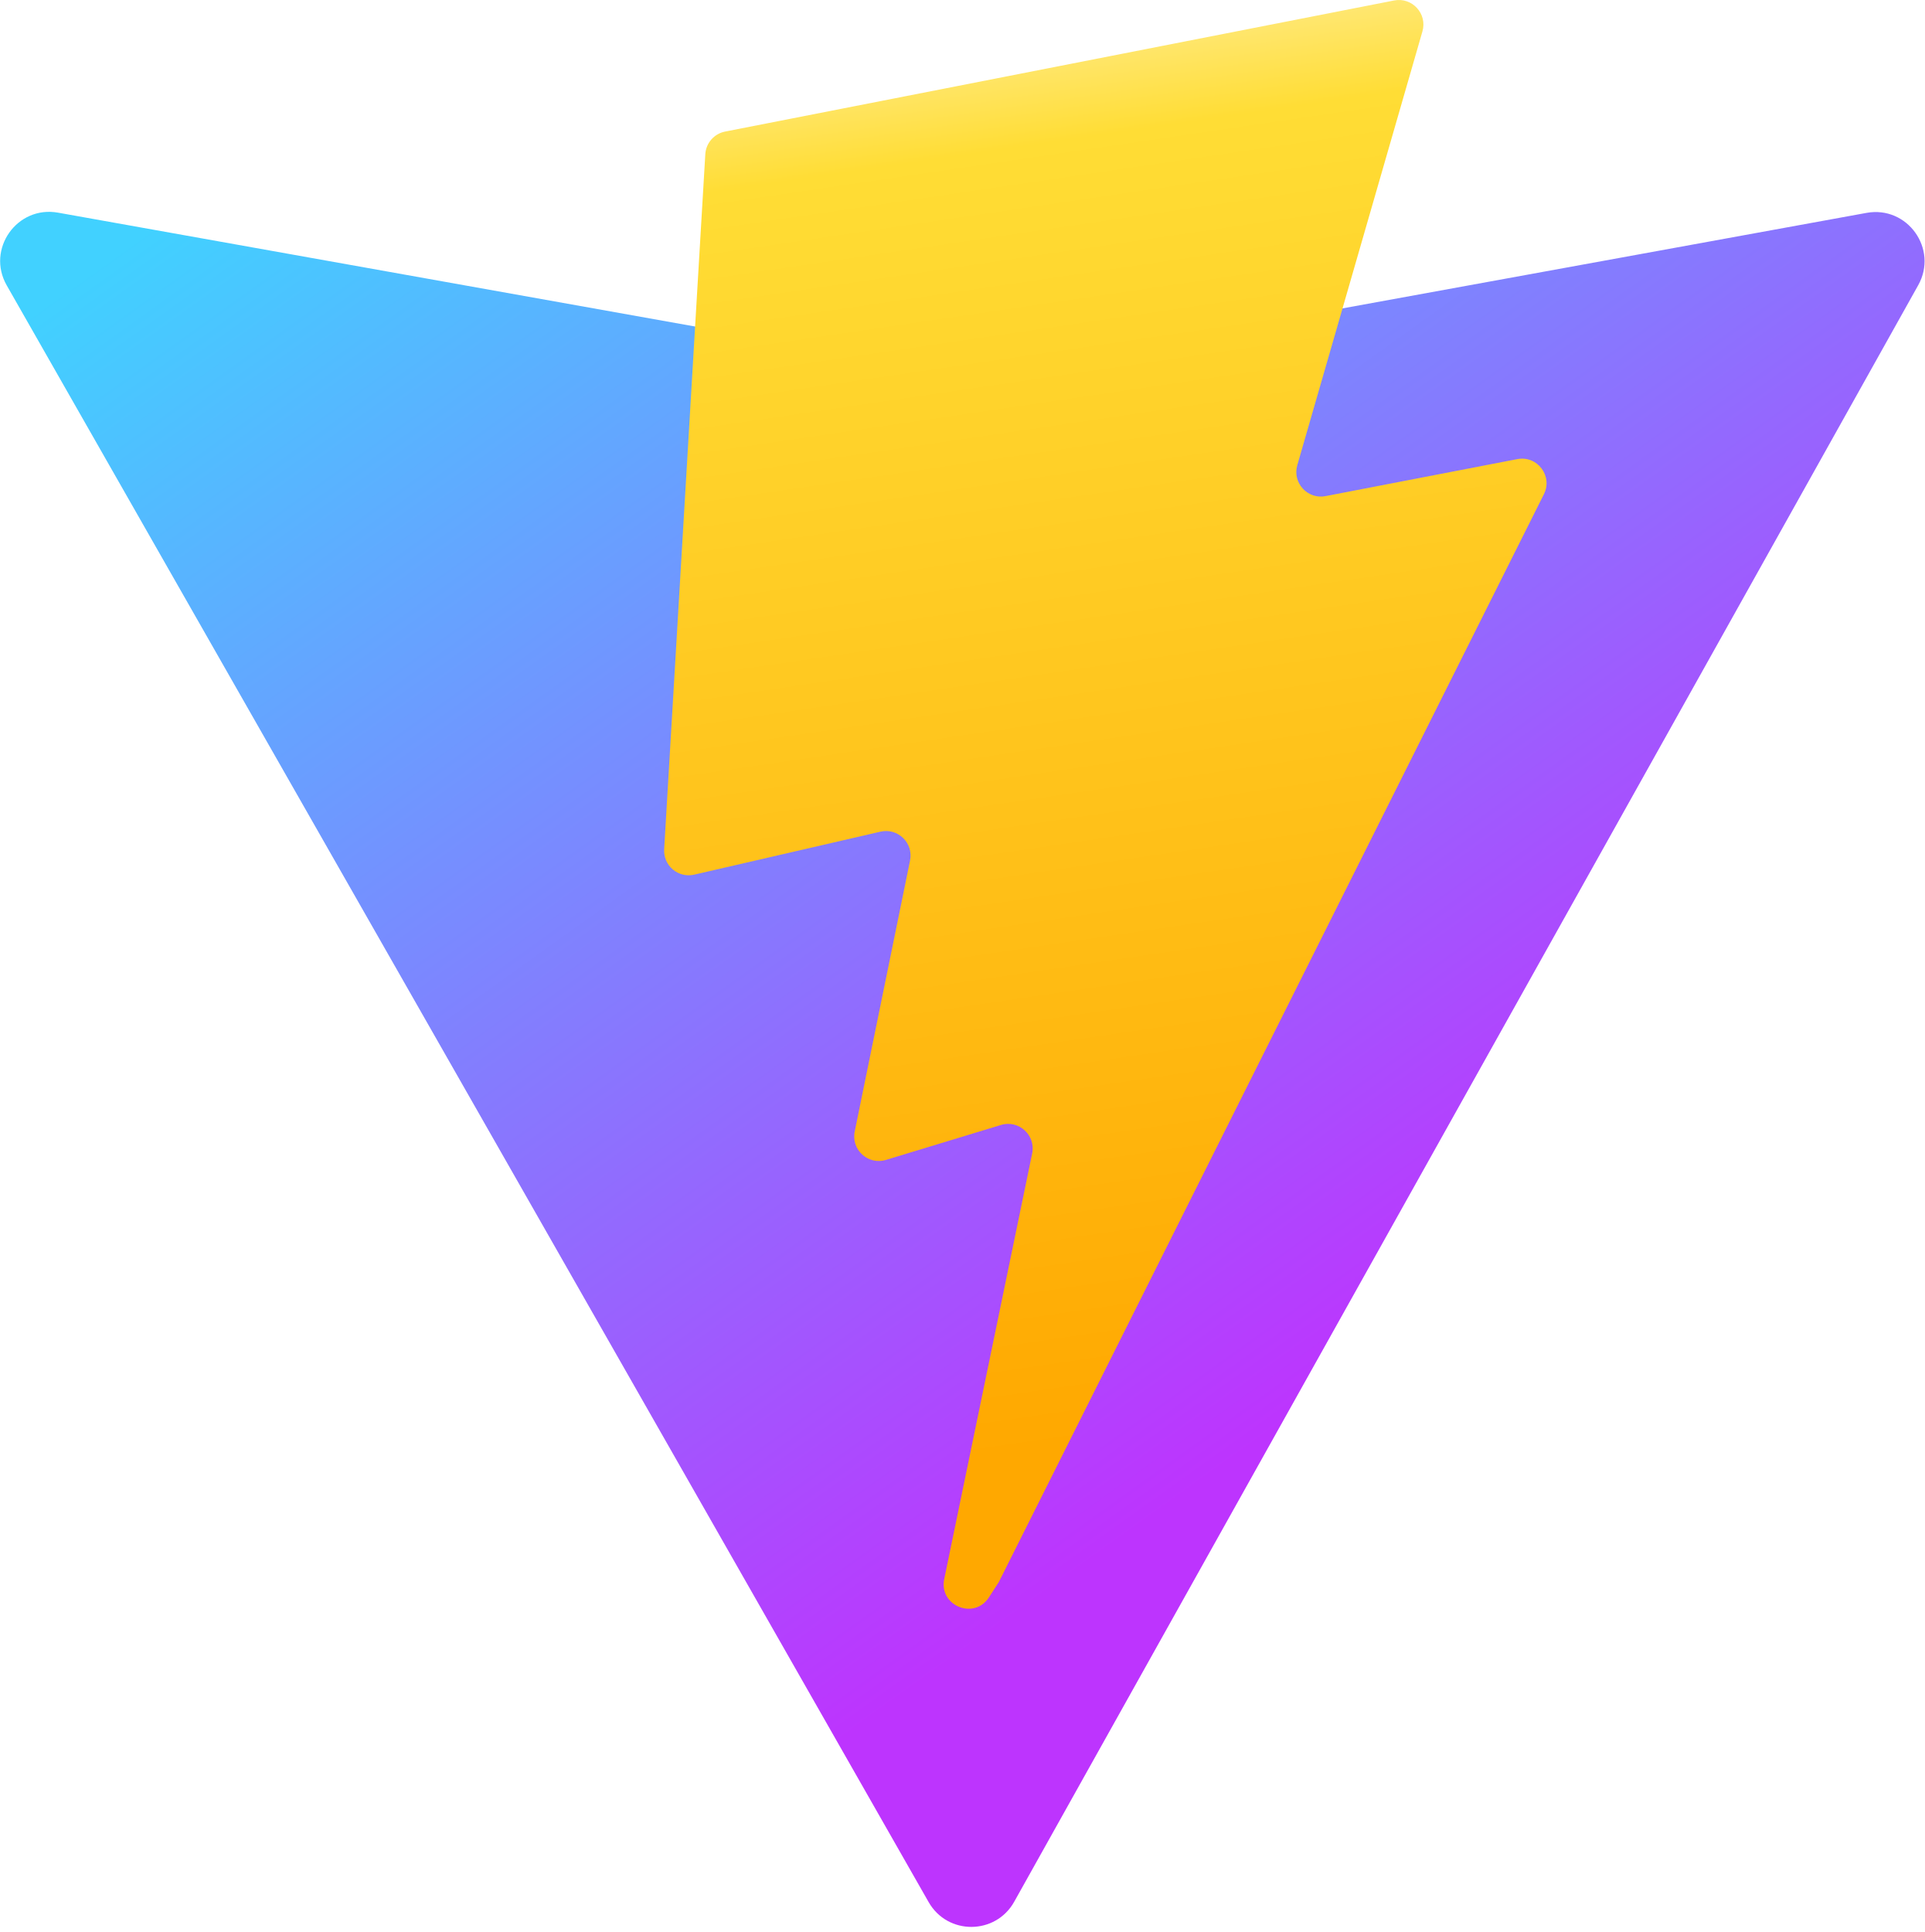
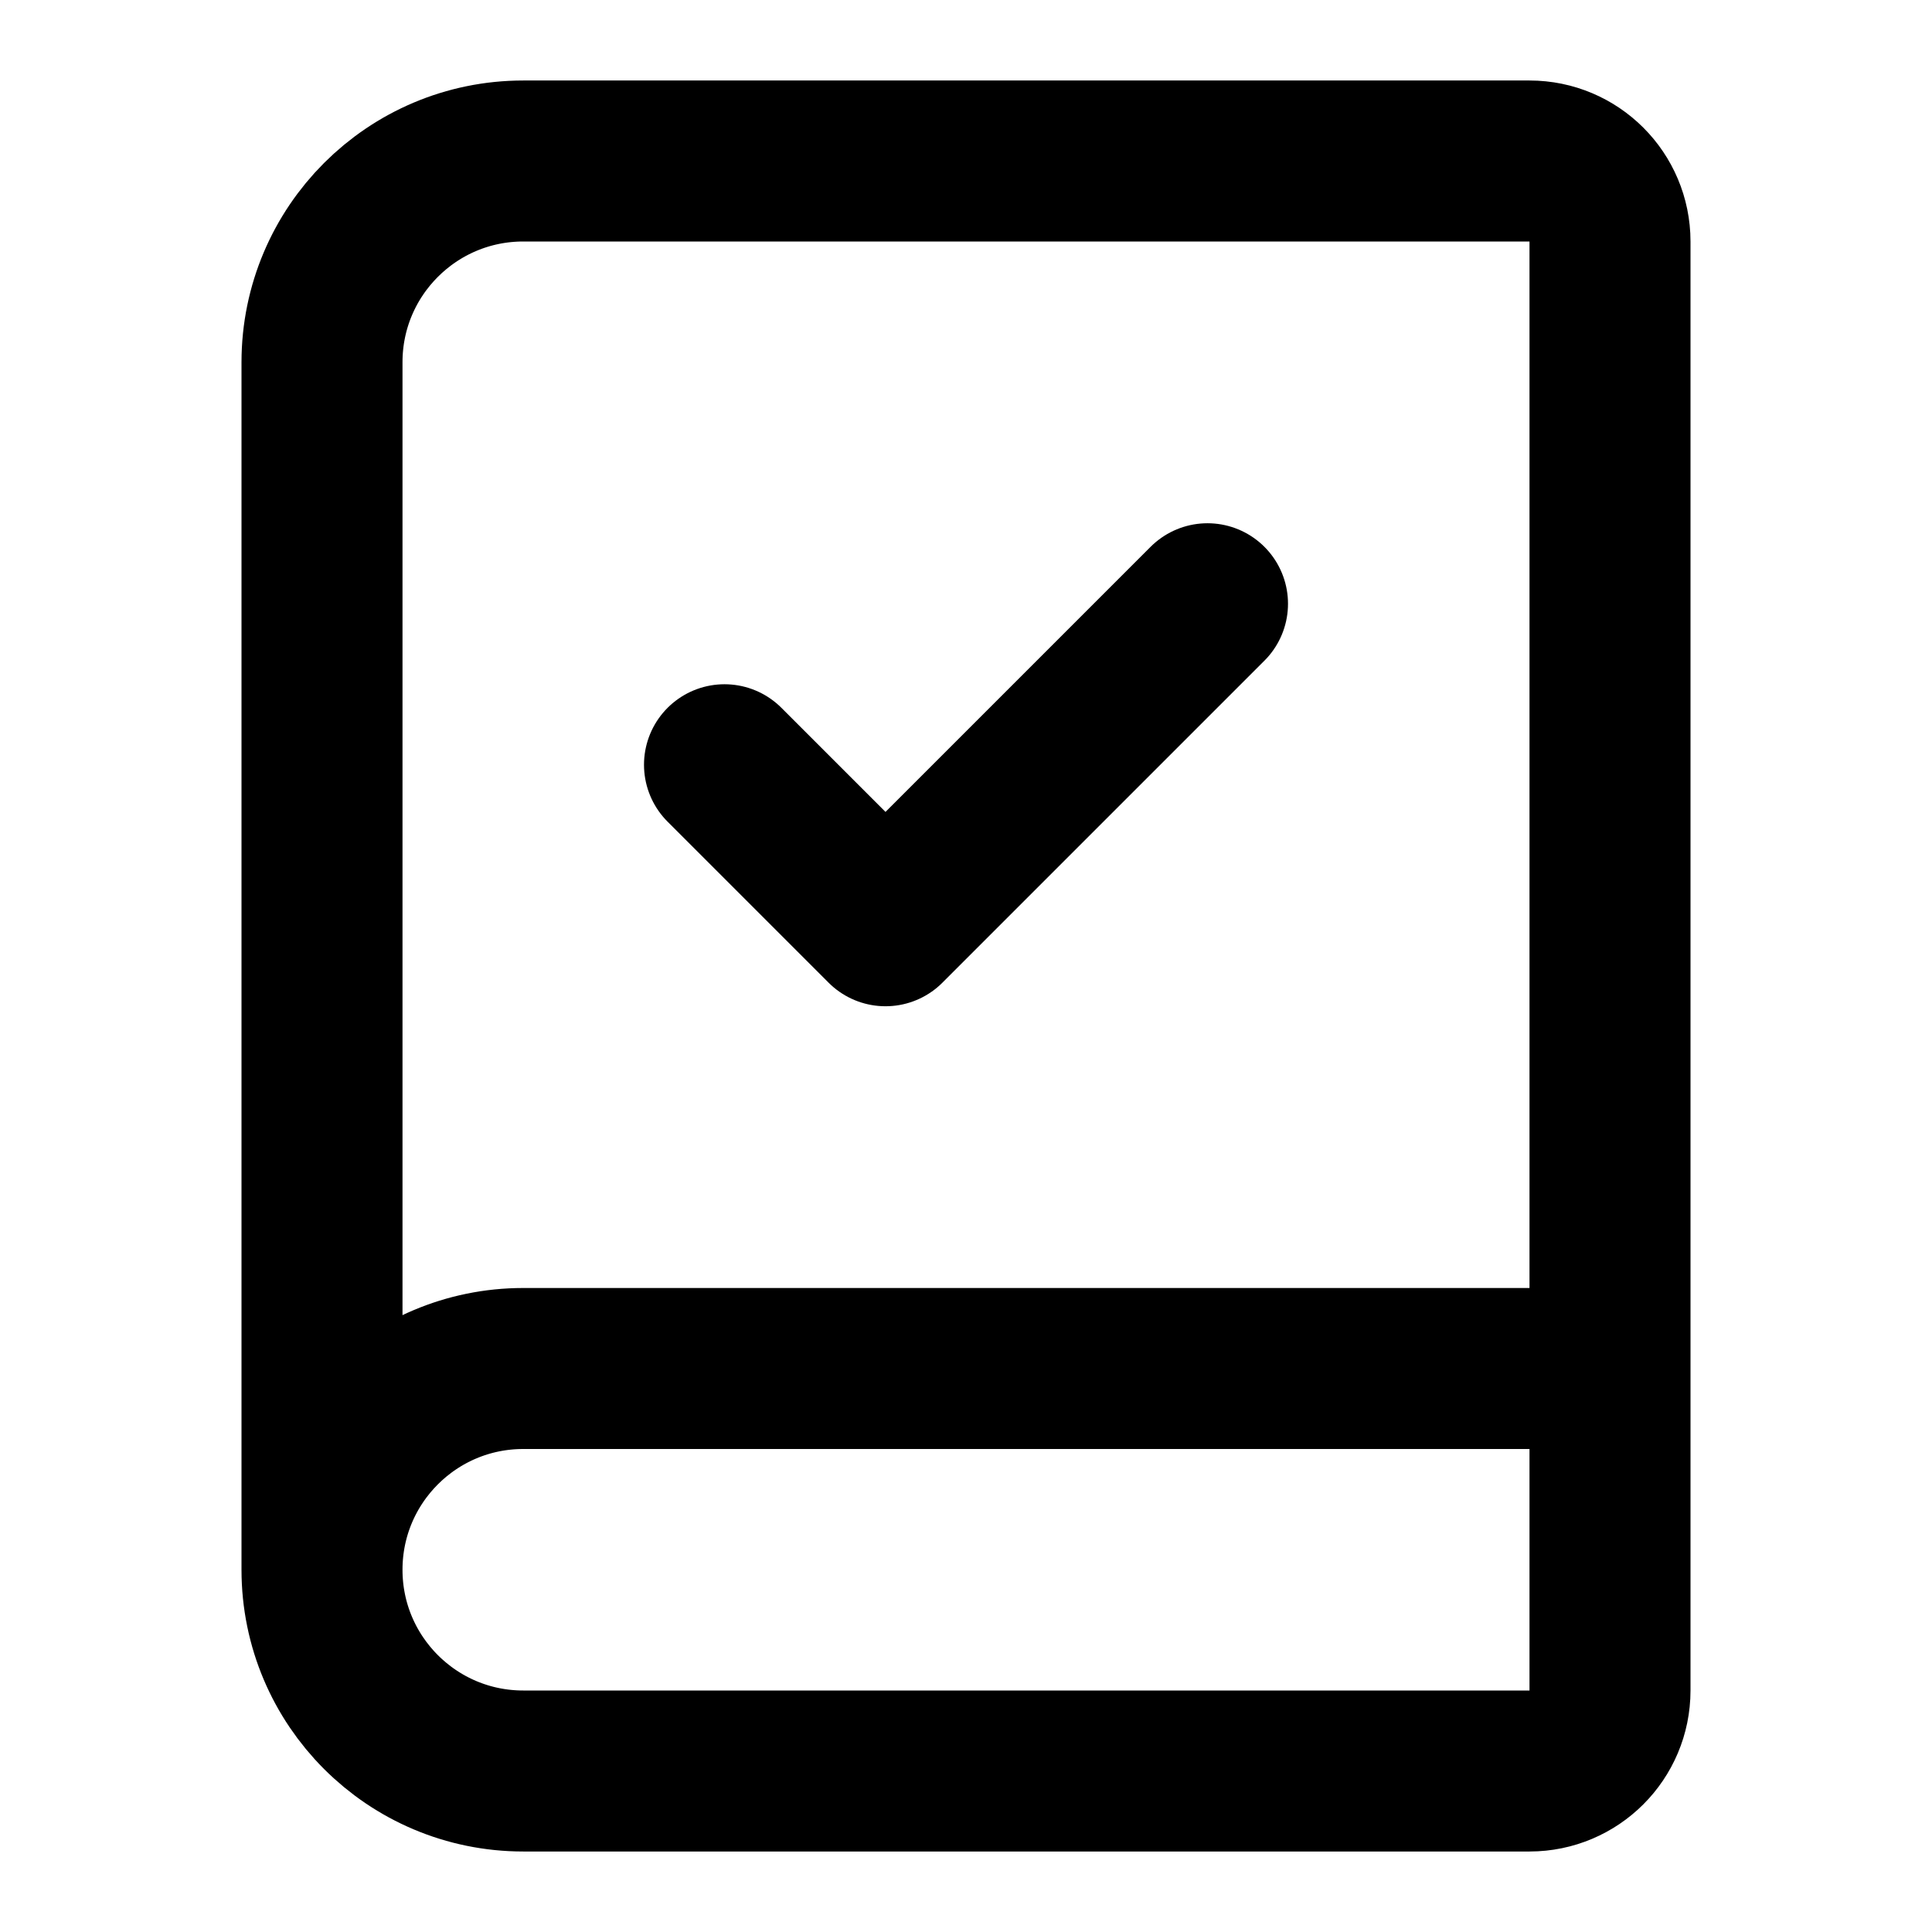
- <svg xmlns="http://www.w3.org/2000/svg" aria-hidden="true" role="img" class="iconify iconify--logos" width="31.88" height="32" preserveAspectRatio="xMidYMid meet" viewBox="0 0 256 257">
-   <defs>
-     <linearGradient id="IconifyId1813088fe1fbc01fb466" x1="-.828%" x2="57.636%" y1="7.652%" y2="78.411%">
-       <stop offset="0%" stop-color="#41D1FF" />
-       <stop offset="100%" stop-color="#BD34FE" />
-     </linearGradient>
-     <linearGradient id="IconifyId1813088fe1fbc01fb467" x1="43.376%" x2="50.316%" y1="2.242%" y2="89.03%">
-       <stop offset="0%" stop-color="#FFEA83" />
-       <stop offset="8.333%" stop-color="#FFDD35" />
-       <stop offset="100%" stop-color="#FFA800" />
-     </linearGradient>
-   </defs>
-   <path fill="url(#IconifyId1813088fe1fbc01fb466)" d="M255.153 37.938L134.897 252.976c-2.483 4.44-8.862 4.466-11.382.048L.875 37.958c-2.746-4.814 1.371-10.646 6.827-9.67l120.385 21.517a6.537 6.537 0 0 0 2.322-.004l117.867-21.483c5.438-.991 9.574 4.796 6.877 9.62Z" />
-   <path fill="url(#IconifyId1813088fe1fbc01fb467)" d="M185.432.063L96.44 17.501a3.268 3.268 0 0 0-2.634 3.014l-5.474 92.456a3.268 3.268 0 0 0 3.997 3.378l24.777-5.718c2.318-.535 4.413 1.507 3.936 3.838l-7.361 36.047c-.495 2.426 1.782 4.5 4.151 3.78l15.304-4.649c2.372-.72 4.652 1.36 4.15 3.788l-11.698 56.621c-.732 3.542 3.979 5.473 5.943 2.437l1.313-2.028l72.516-144.72c1.215-2.423-.88-5.186-3.54-4.672l-25.505 4.922c-2.396.462-4.435-1.77-3.759-4.114l16.646-57.705c.677-2.35-1.37-4.583-3.769-4.113Z" />
+ <svg xmlns="http://www.w3.org/2000/svg" width="24" height="24" viewBox="0 0 24 24" fill="none" stroke="currentColor" stroke-width="2" stroke-linecap="round" stroke-linejoin="round" class="lucide lucide-book-check-icon lucide-book-check">
+   <path d="M4 19.5v-15A2.5 2.5 0 0 1 6.5 2H19a1 1 0 0 1 1 1v18a1 1 0 0 1-1 1H6.5a1 1 0 0 1 0-5H20" />
+   <path d="m9 9.5 2 2 4-4" />
</svg>
